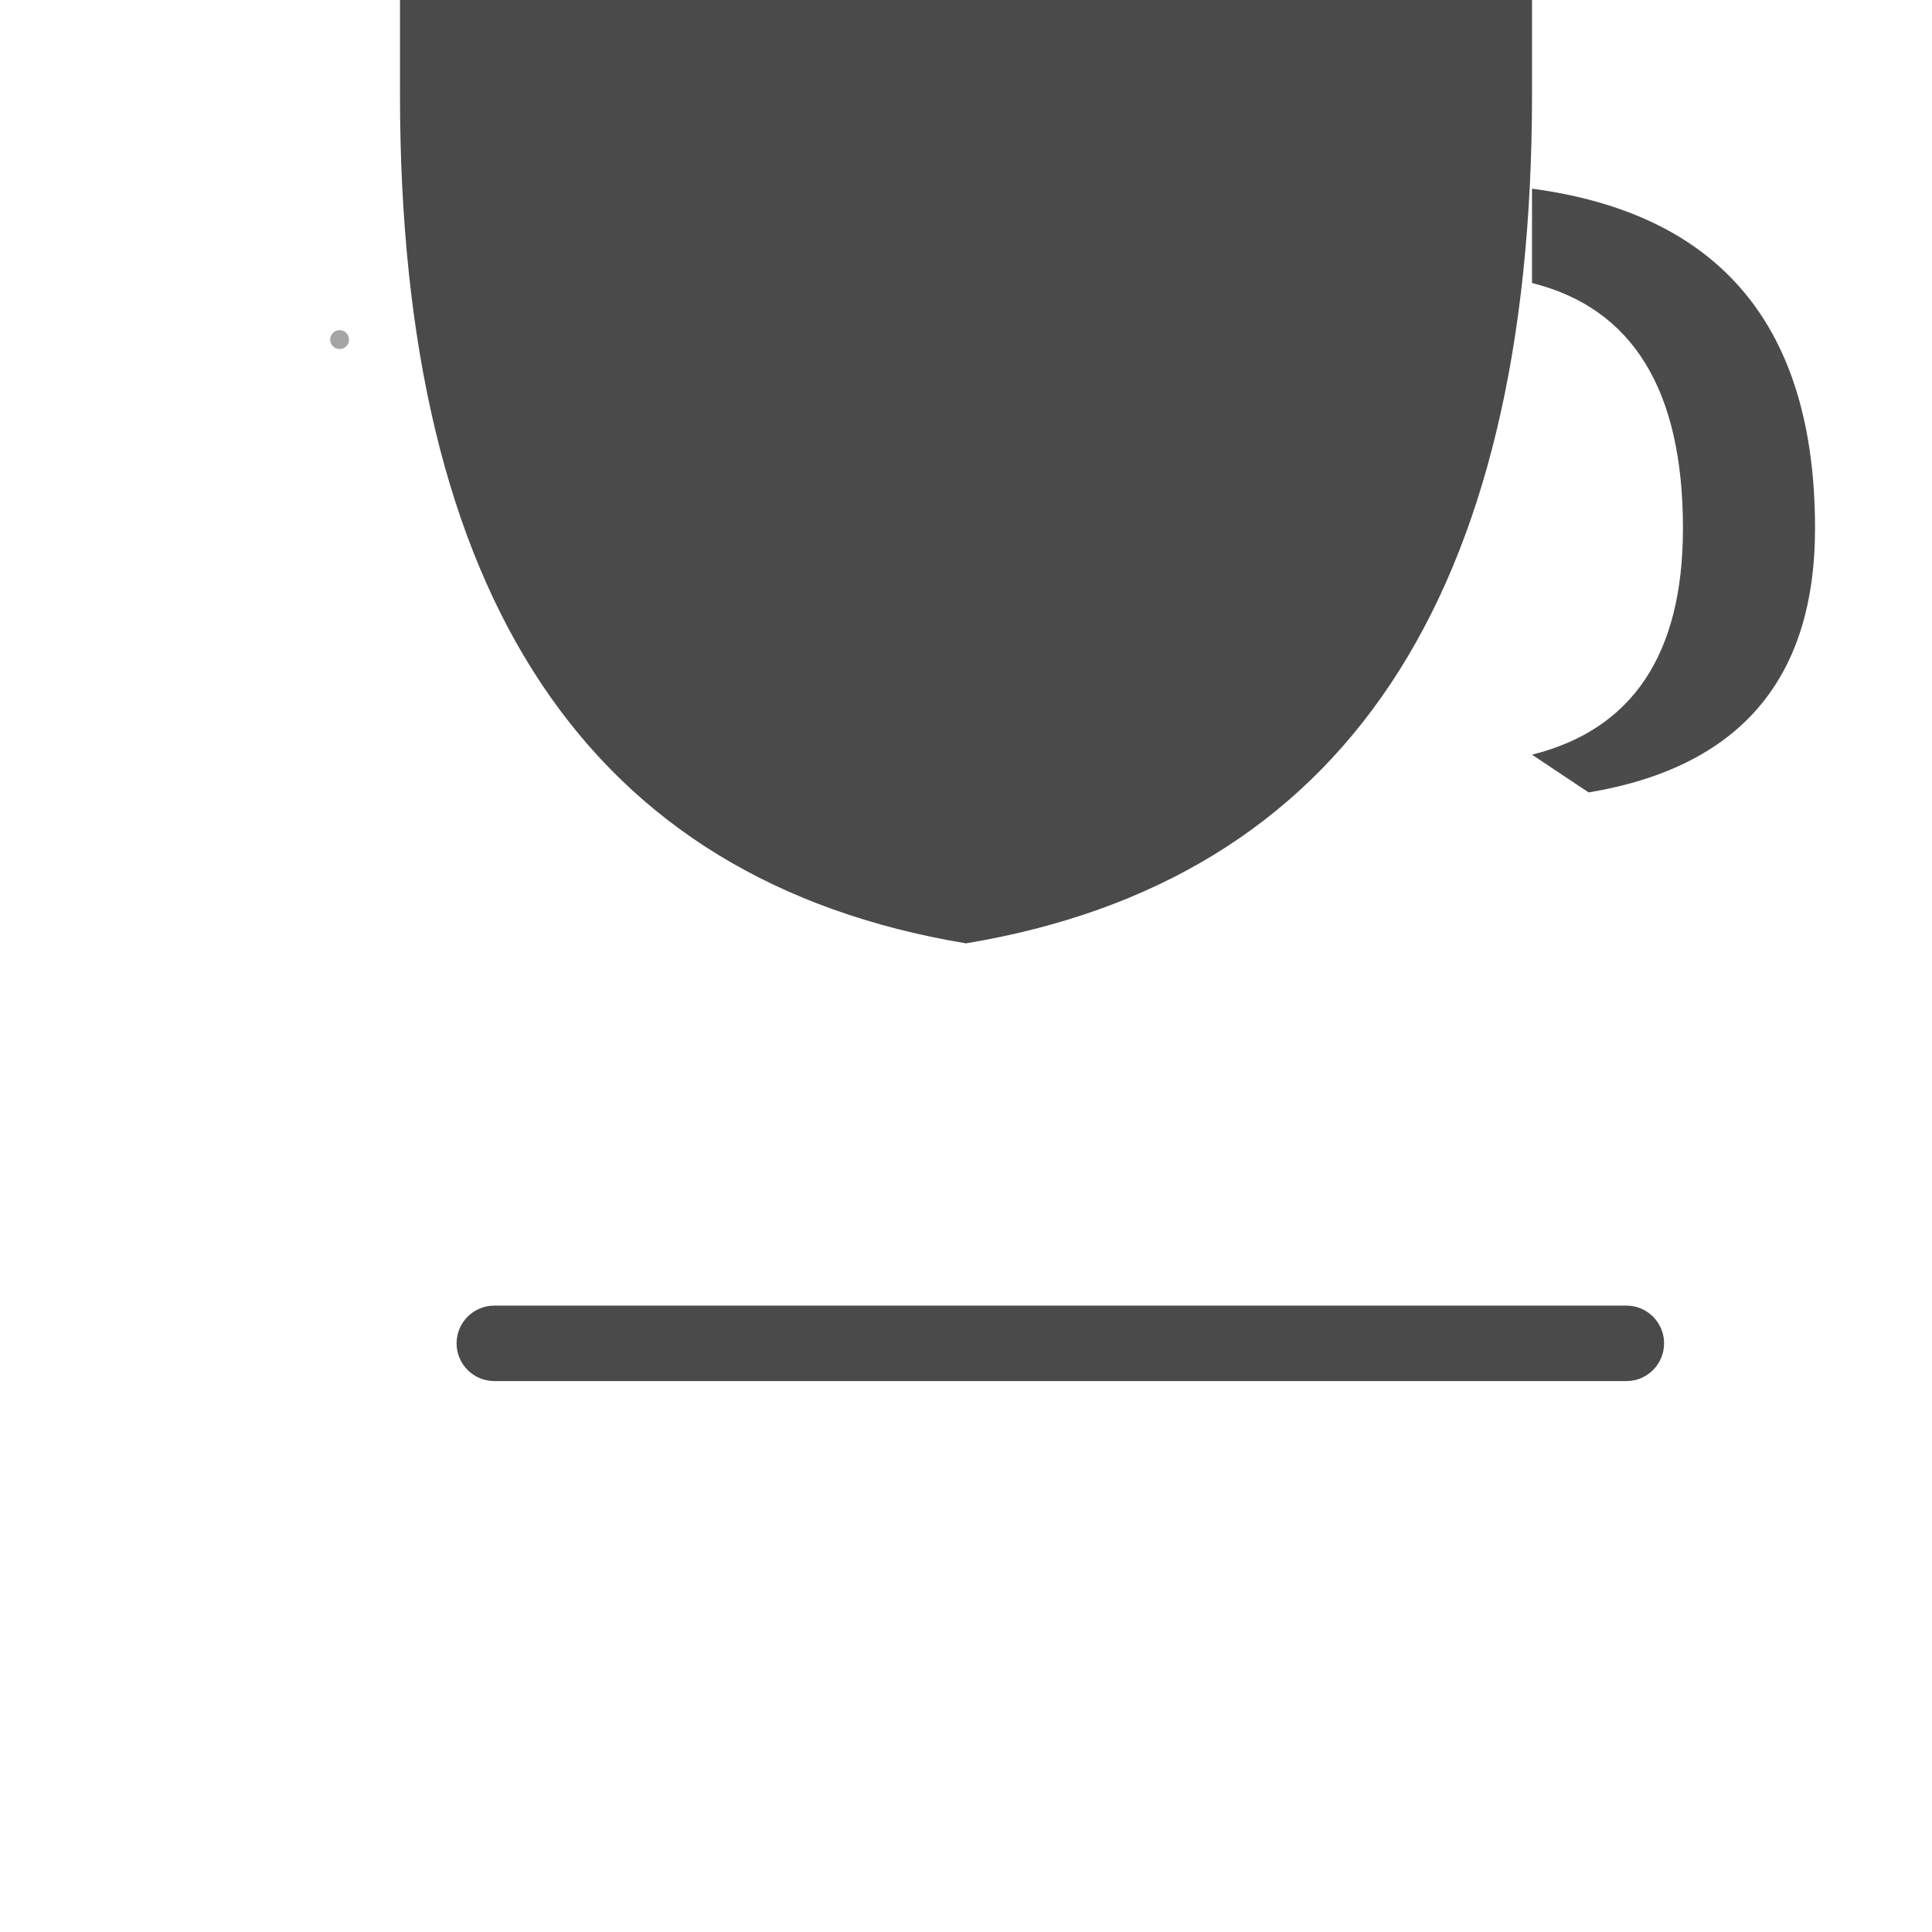
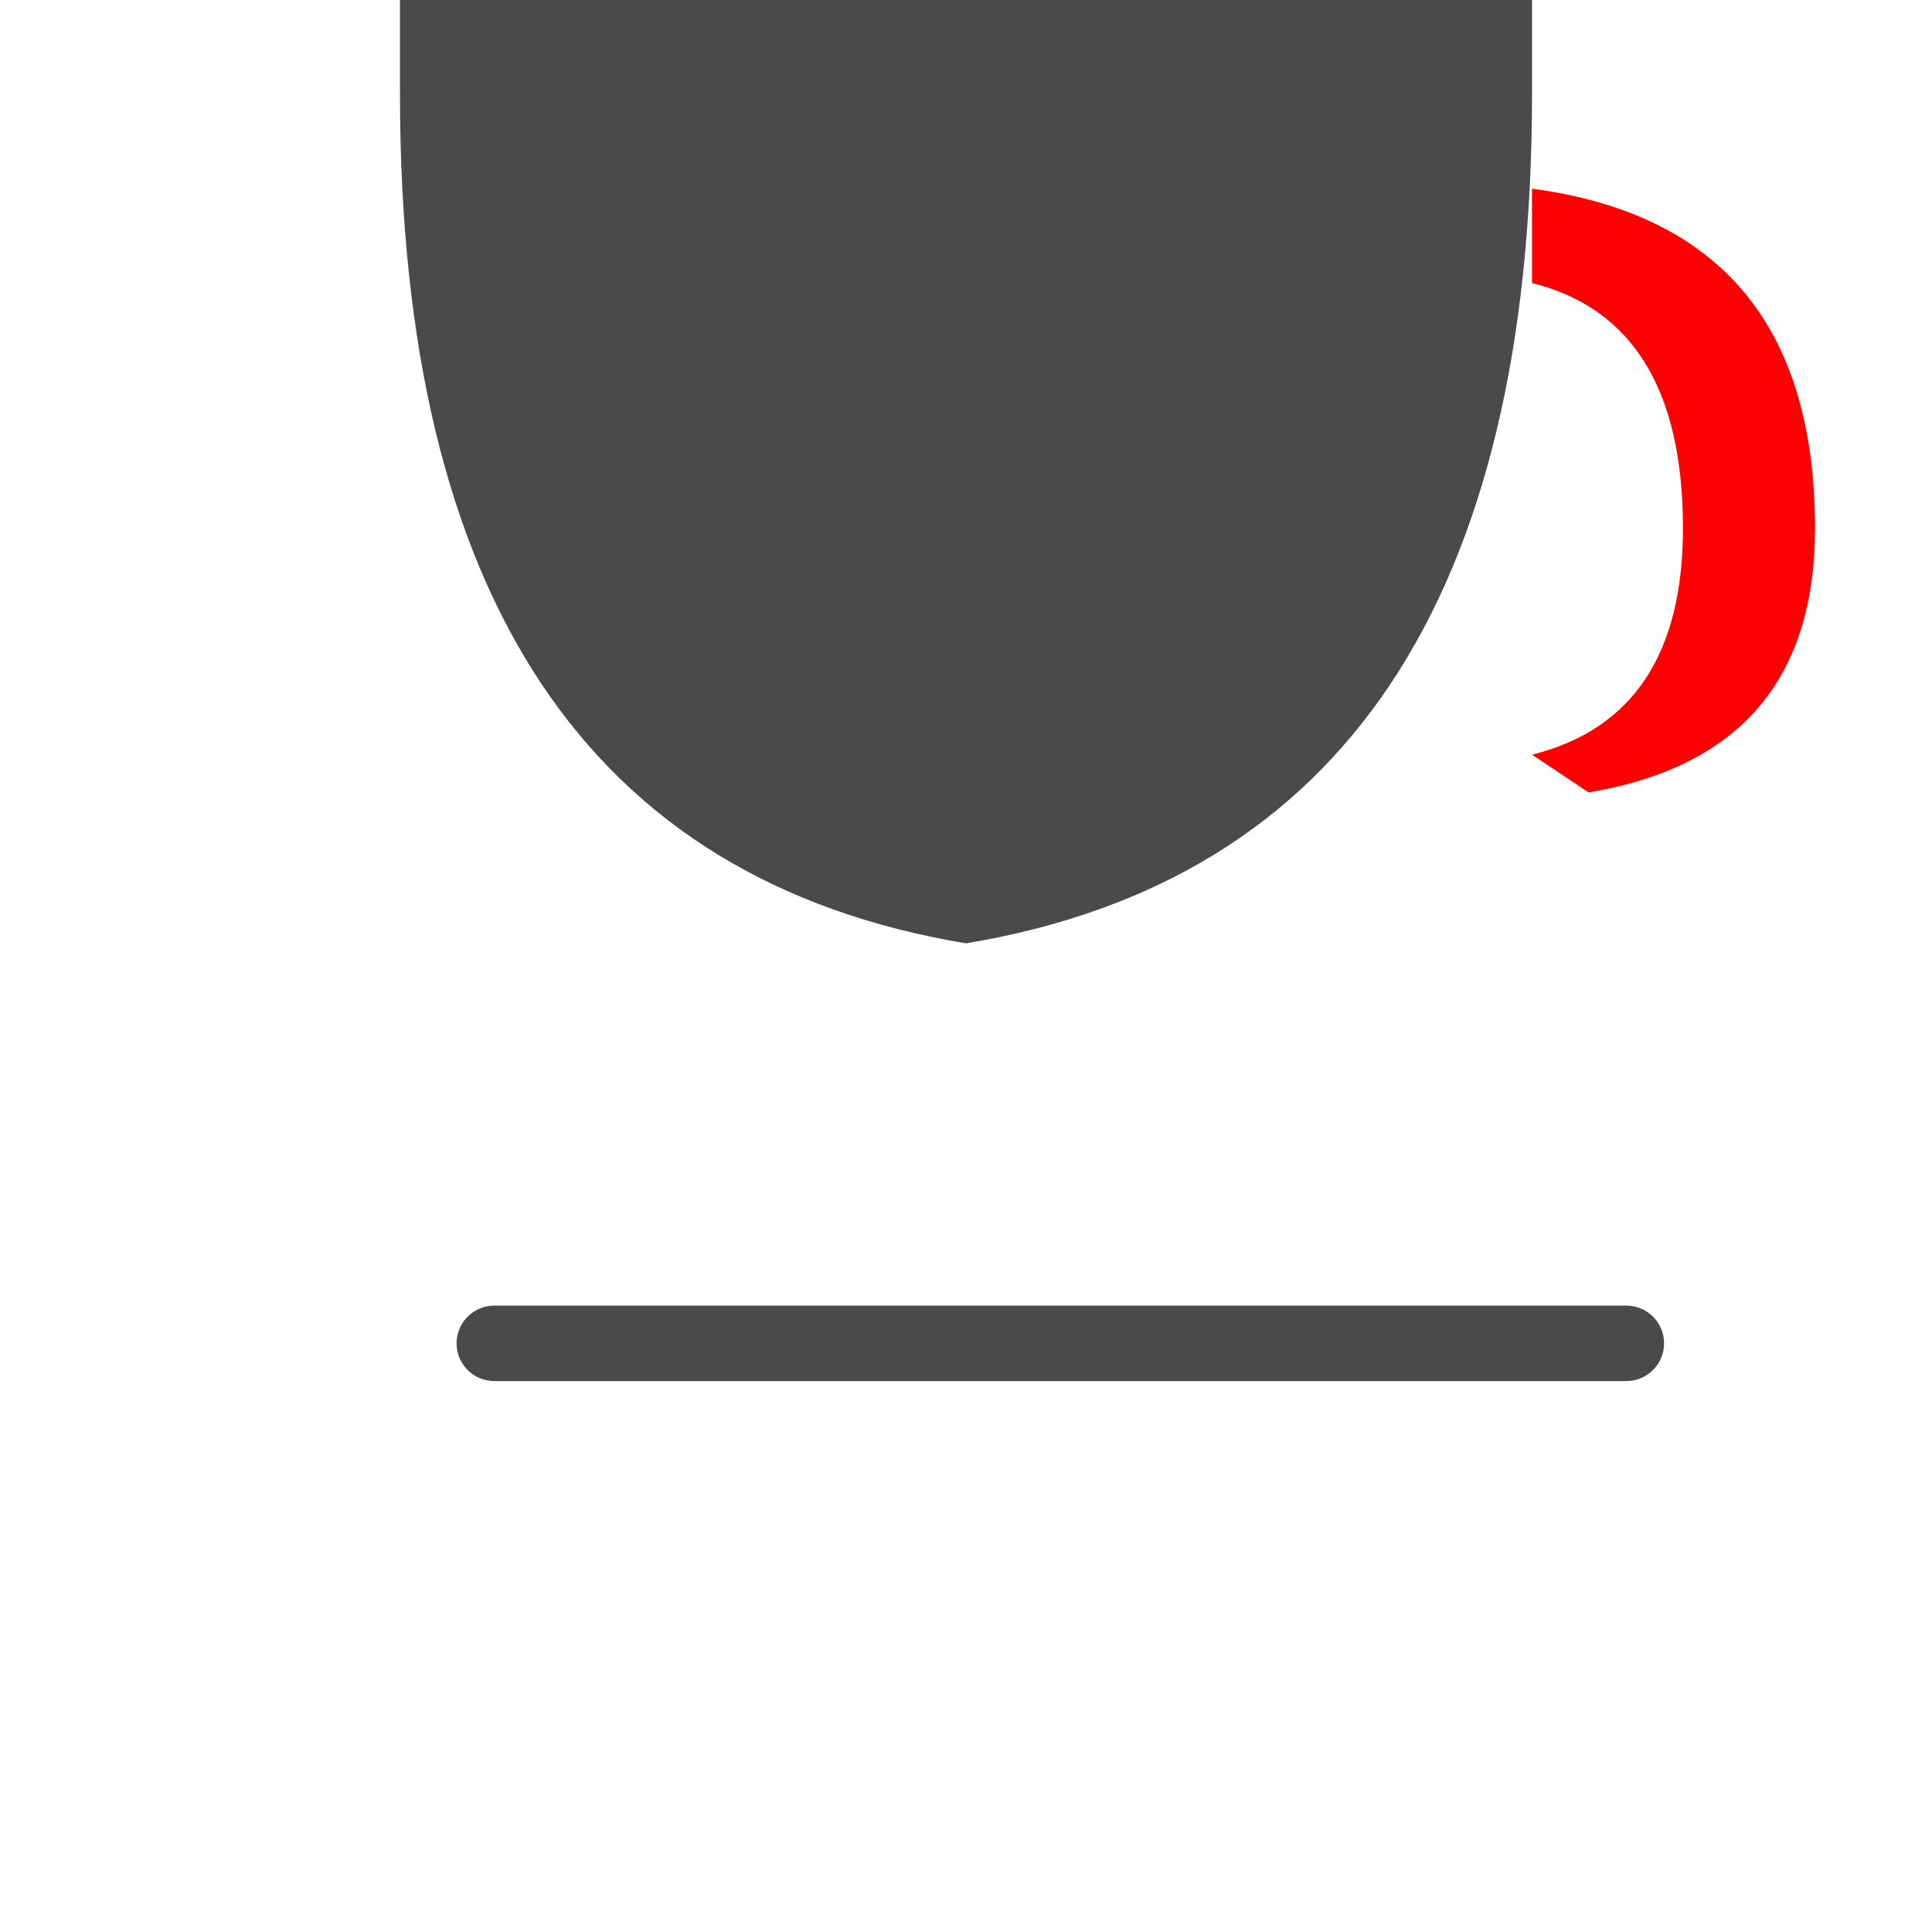
<svg xmlns="http://www.w3.org/2000/svg" viewBox="0 0 1024 1024" width="1024" height="1024">
+   <rect width="1024" height="1024" fill="#000000" opacity="0" />
  <g opacity="1">
-     <path fill="#4a4a4a" d="       M 212 0       L 812 0       L 812 50       Q 812 450 512 500       Q 212 450 212 50       Z     " />
-     <path fill="#4b4b4b" d="       M 812 100       Q 962 120 962 280       Q 962 400 842 420       L 812 400       Q 892 380 892 280       Q 892 170 812 150       Z     " />
+     <path fill="#4a4a4a" d="M 212 0 L 812 0 L 812 50 Q 812 450 512 500 Q 212 450 212 50 Z" />
+     <path fill="#ff0000" d="M 812 100 Q 962 120 962 280 Q 962 400 842 420 L 812 400 Q 892 380 892 280 Q 892 170 812 150 Z" />
    <rect fill="#4a4a4a" x="242" y="692" width="640" height="40" rx="20" />
  </g>
-   <circle cx="180" cy="180" r="5" fill="#4b4b4b" opacity="0.5" />
</svg>
